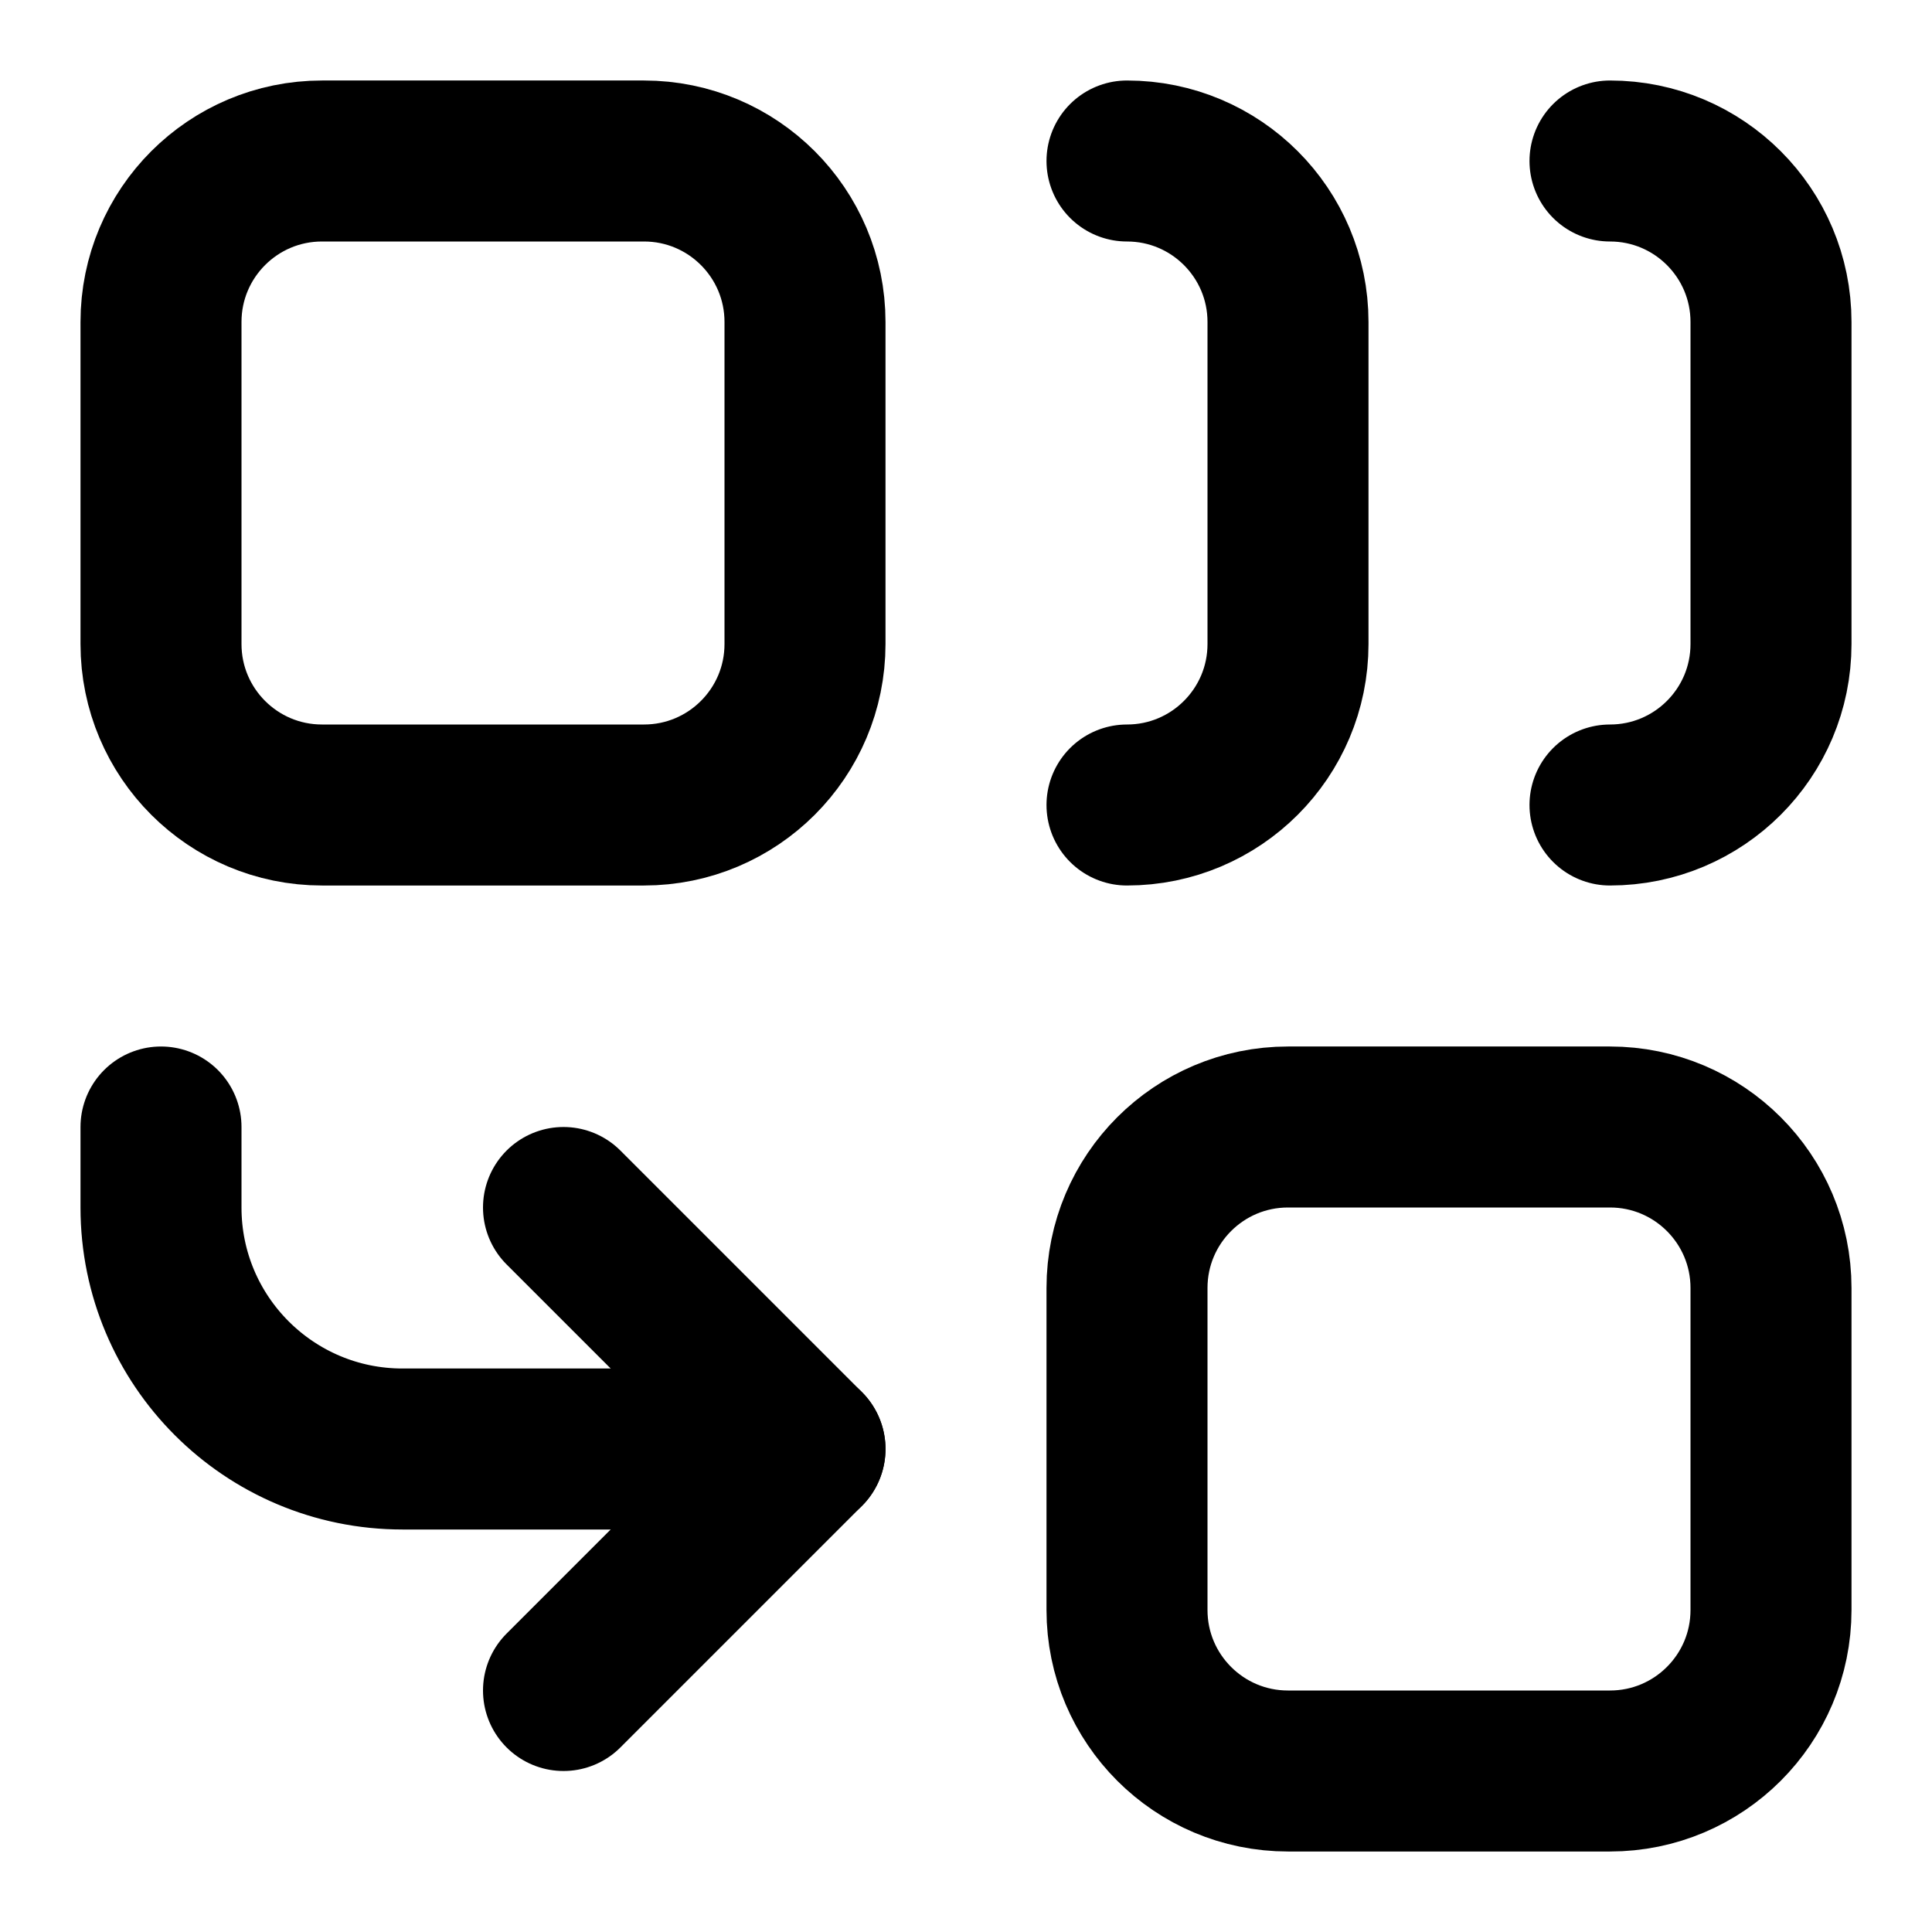
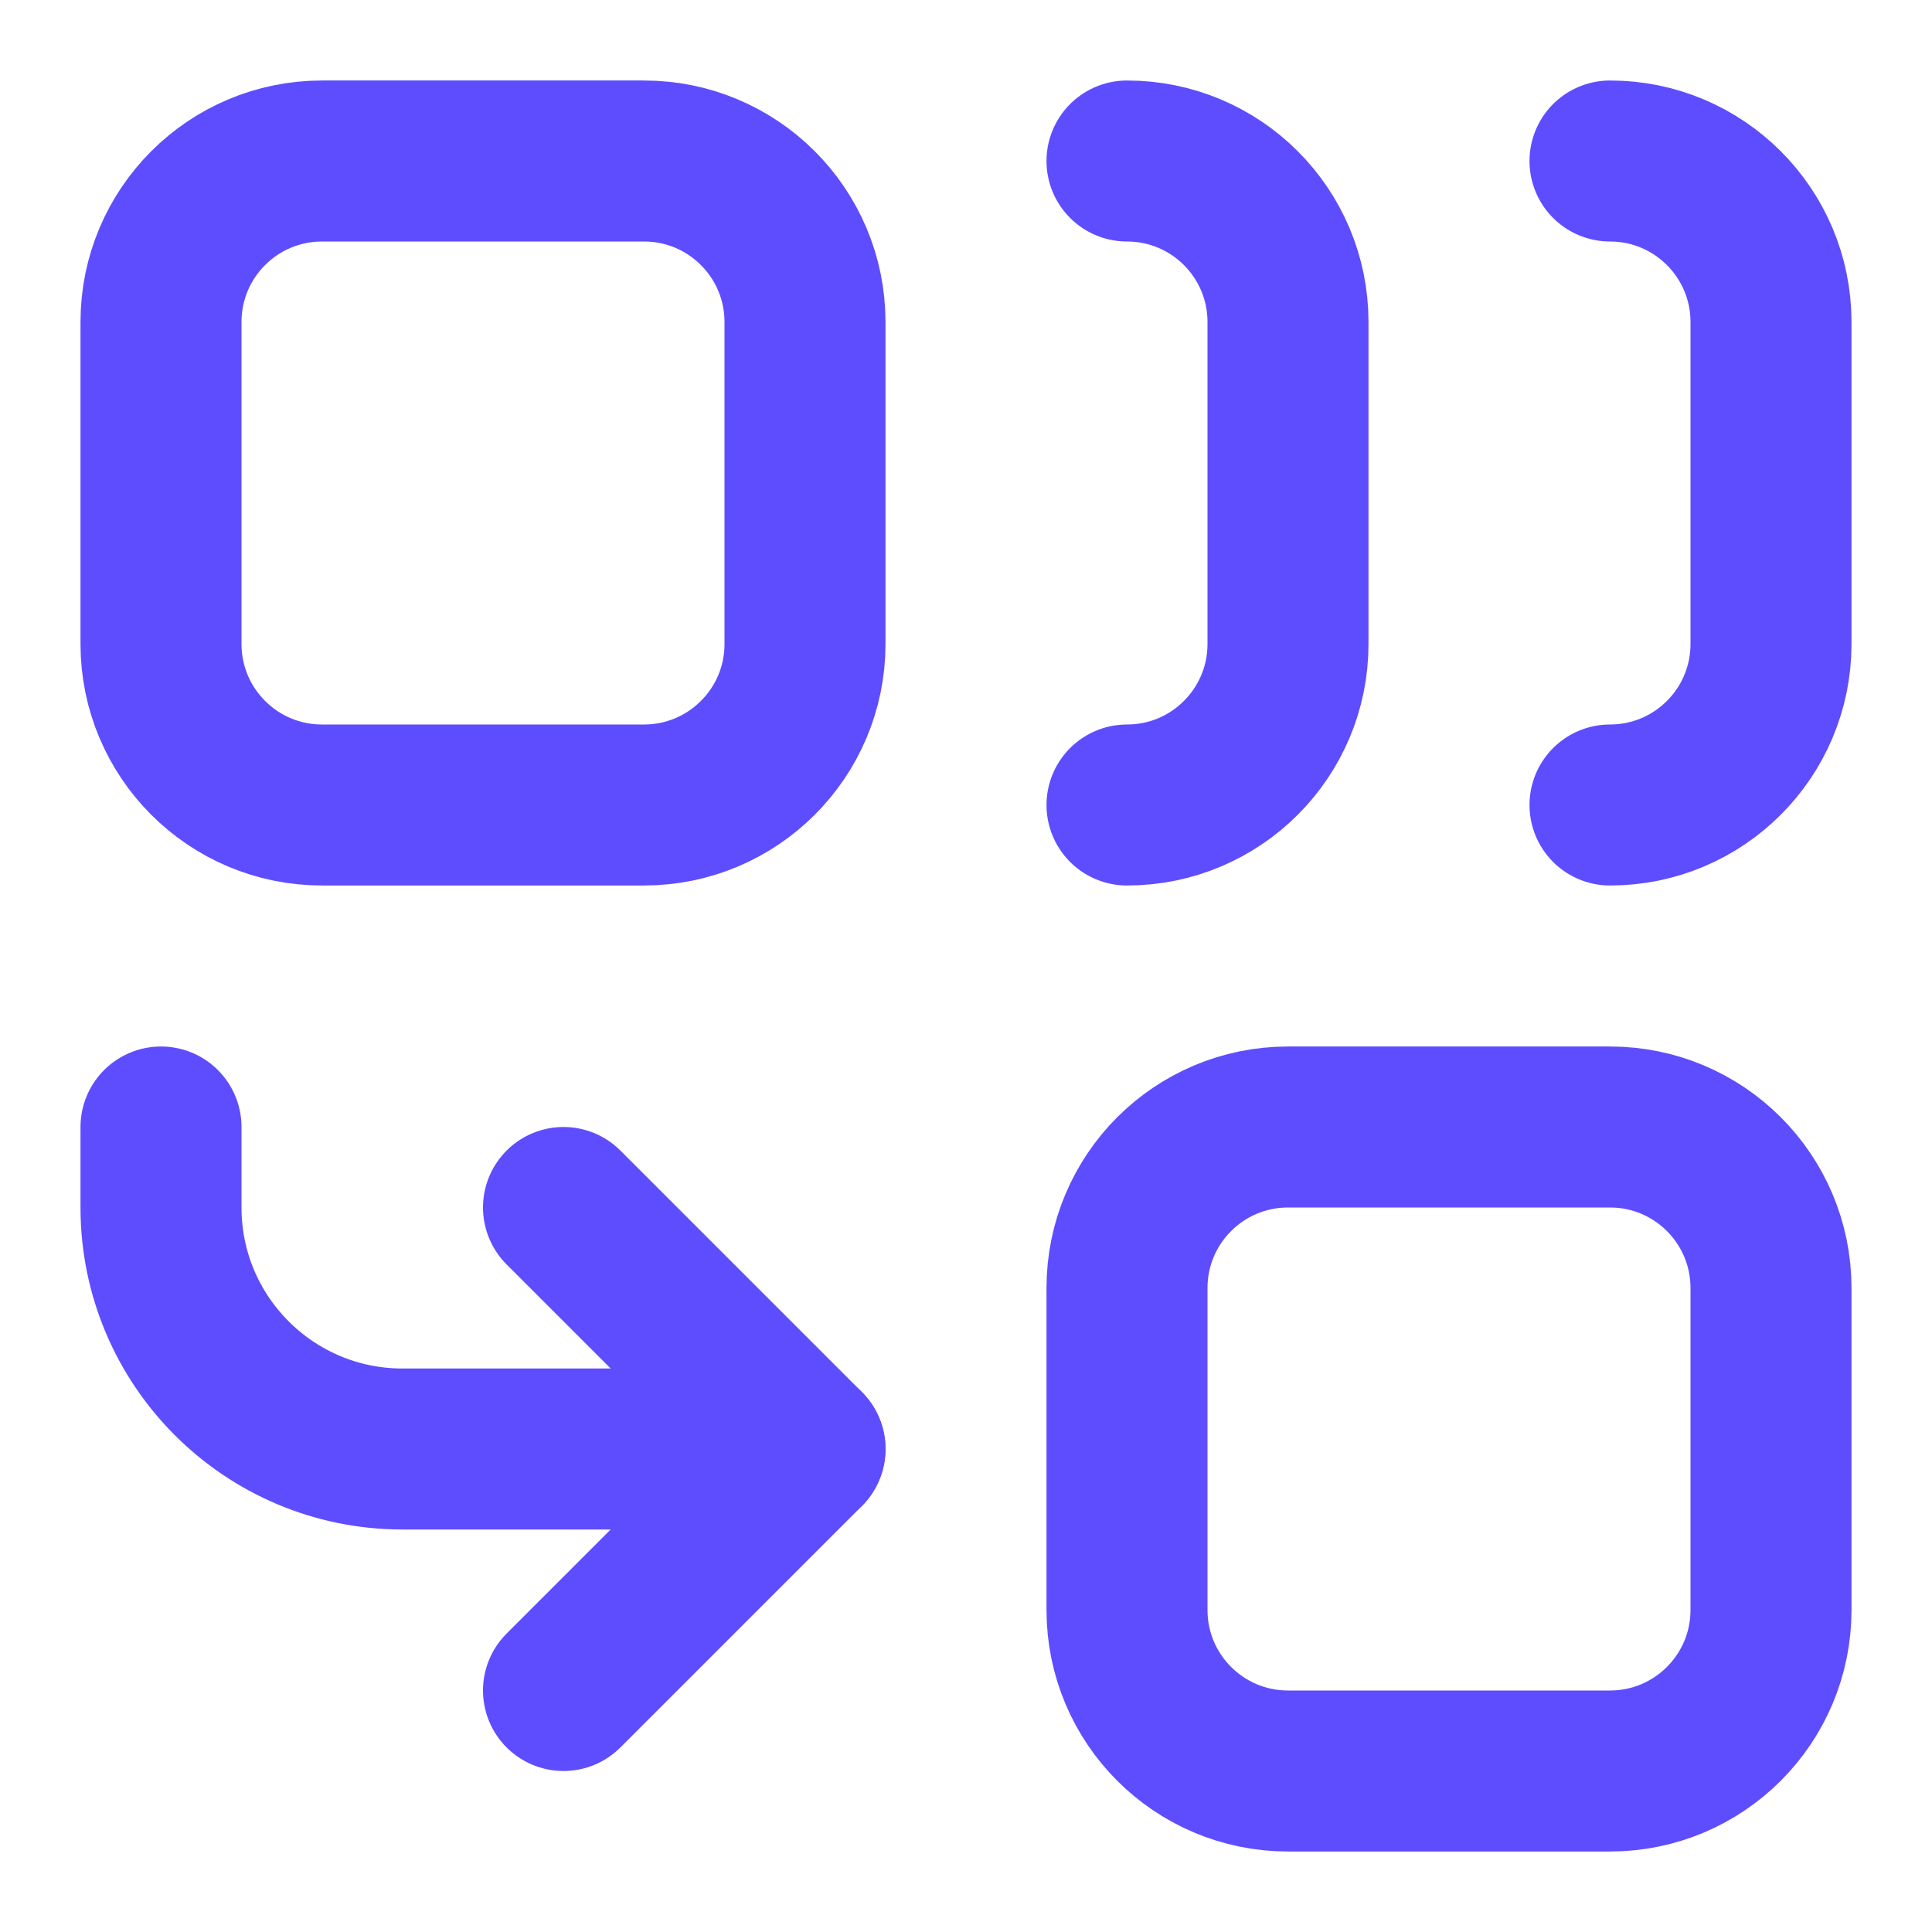
- <svg xmlns="http://www.w3.org/2000/svg" width="24" height="24" viewBox="0 0 24 24" fill="none" stroke="currentColor" stroke-width="2" stroke-linecap="round" stroke-linejoin="round" class="lucide lucide-combine-icon lucide-combine">
+ <svg xmlns="http://www.w3.org/2000/svg" width="24" height="24" viewBox="0 0 24 24" fill="none" stroke="#5e4dff" stroke-width="2" stroke-linecap="round" stroke-linejoin="round" class="lucide lucide-combine-icon lucide-combine">
  <path d="M10 18H5a3 3 0 0 1-3-3v-1" />
  <path d="M14 2a2 2 0 0 1 2 2v4a2 2 0 0 1-2 2" />
  <path d="M20 2a2 2 0 0 1 2 2v4a2 2 0 0 1-2 2" />
  <path d="m7 21 3-3-3-3" />
  <rect x="14" y="14" width="8" height="8" rx="2" />
  <rect x="2" y="2" width="8" height="8" rx="2" />
</svg>
